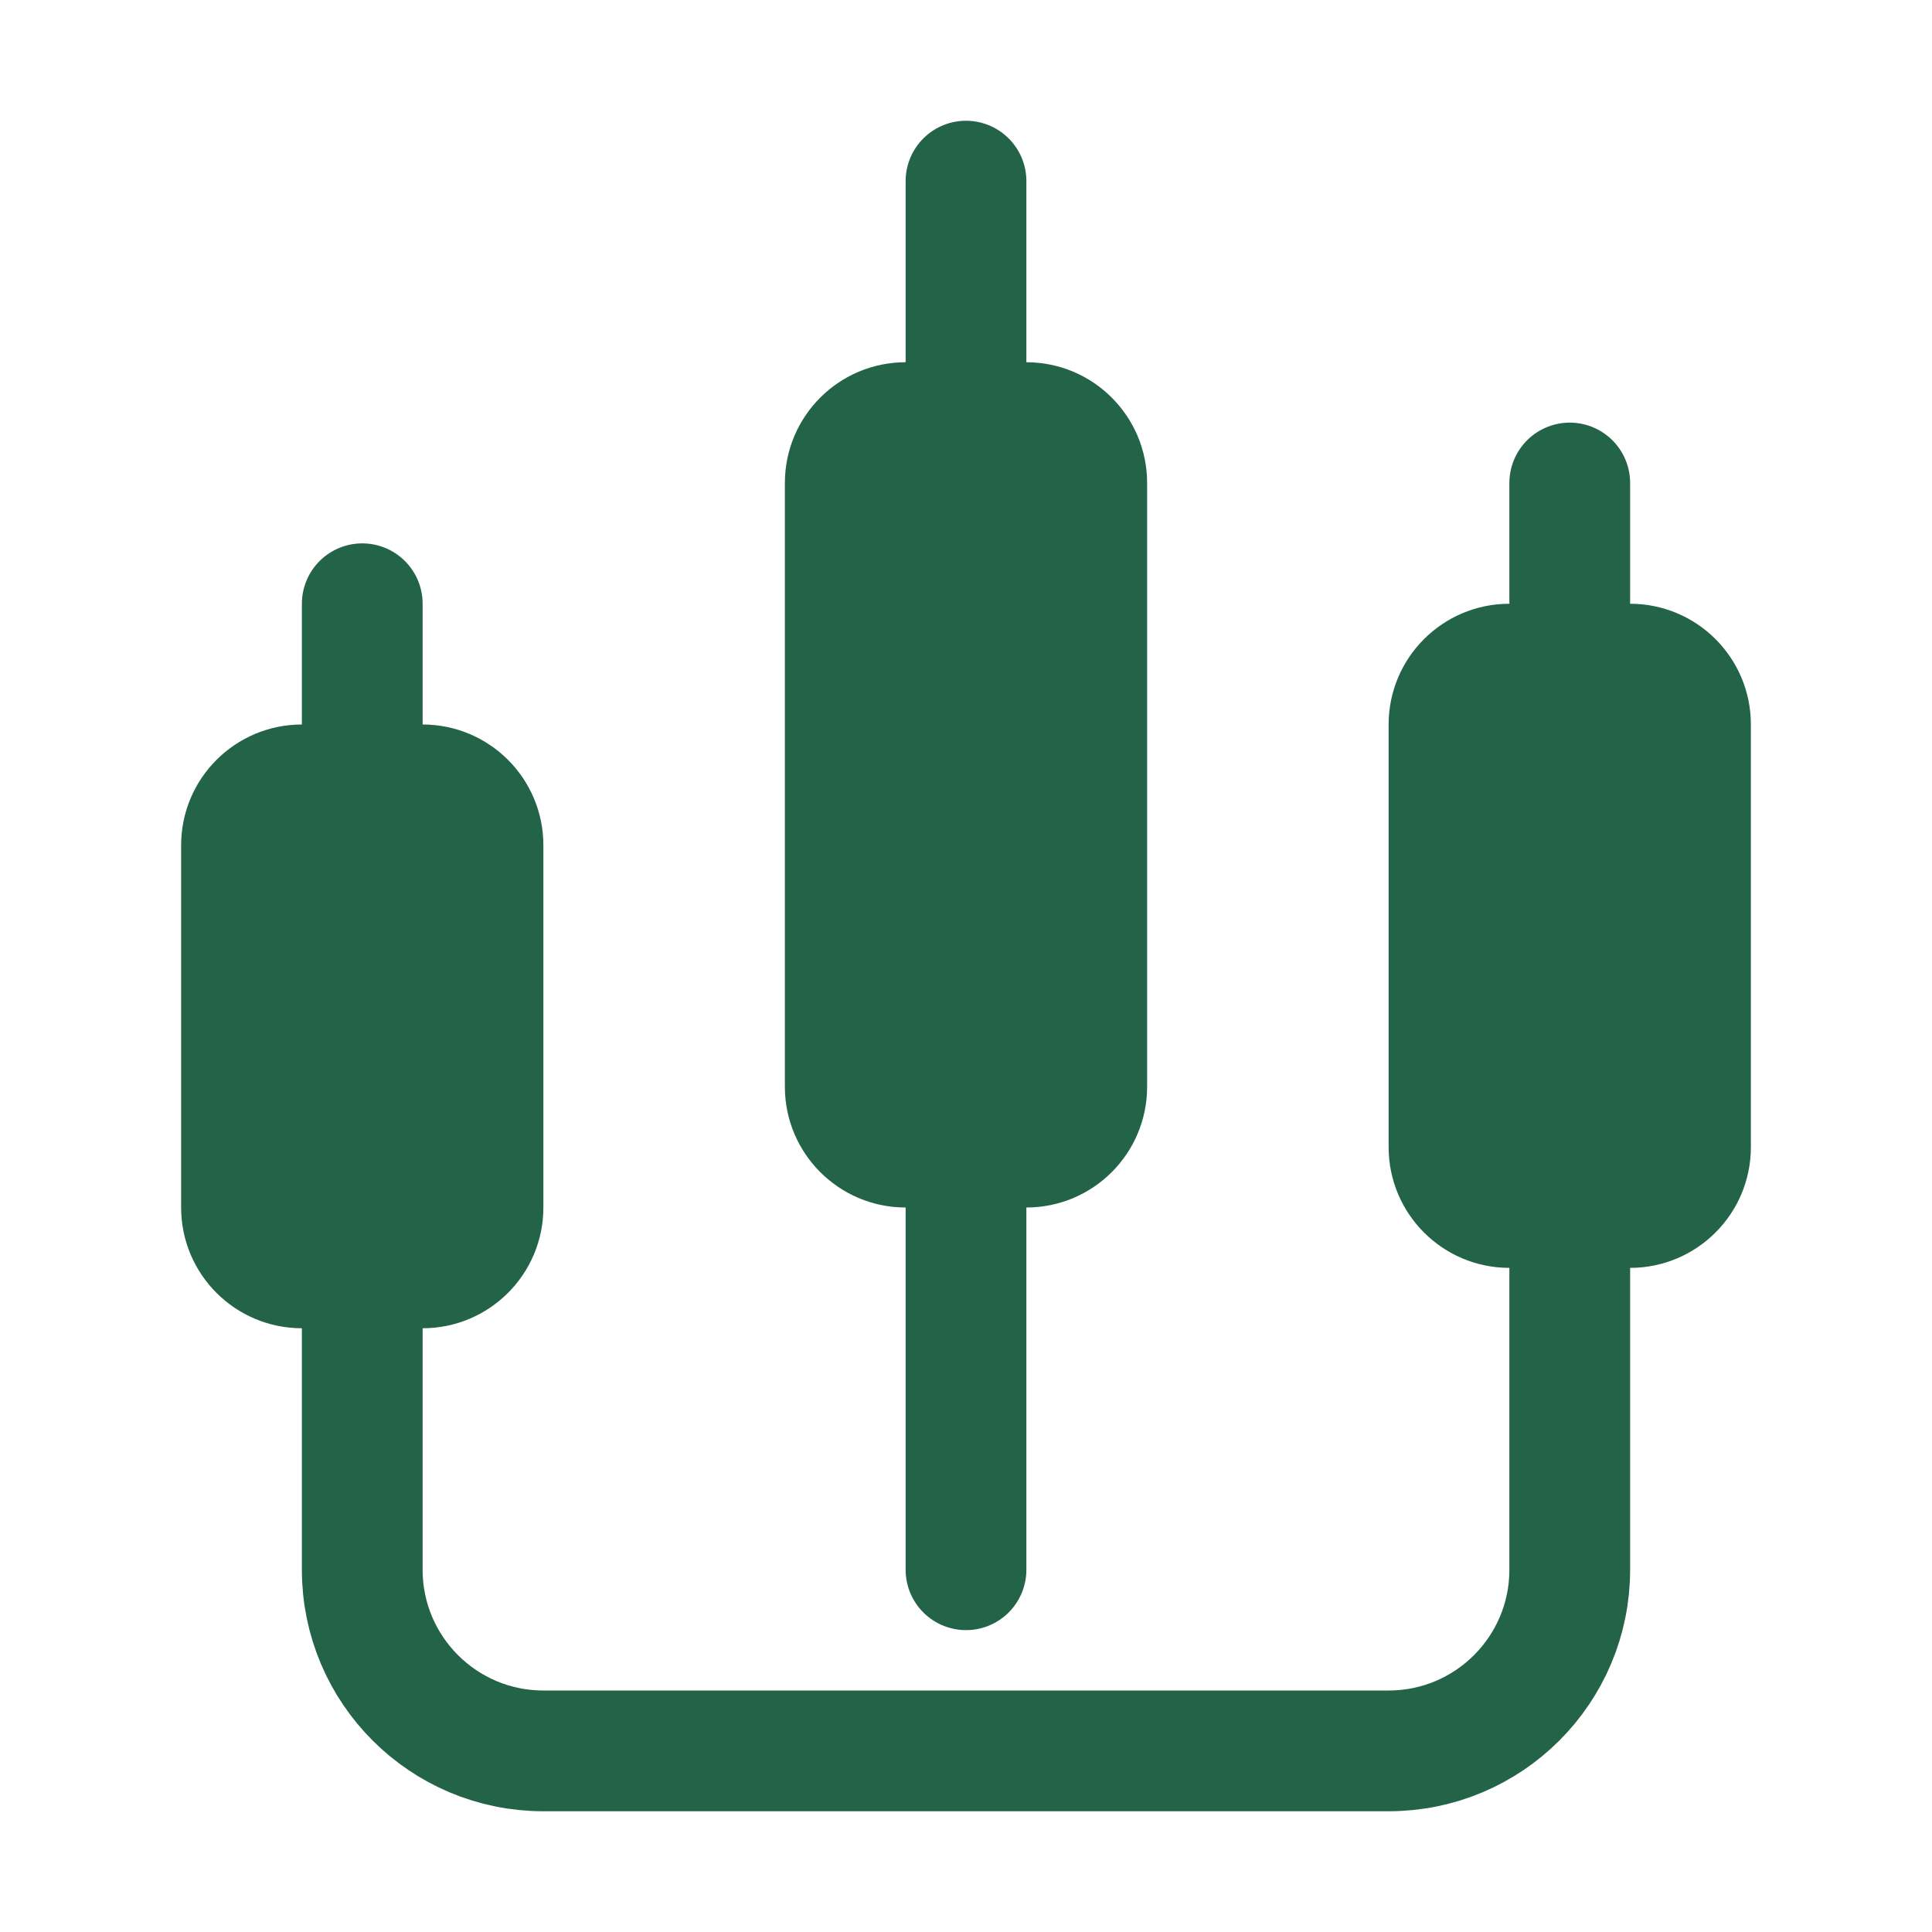
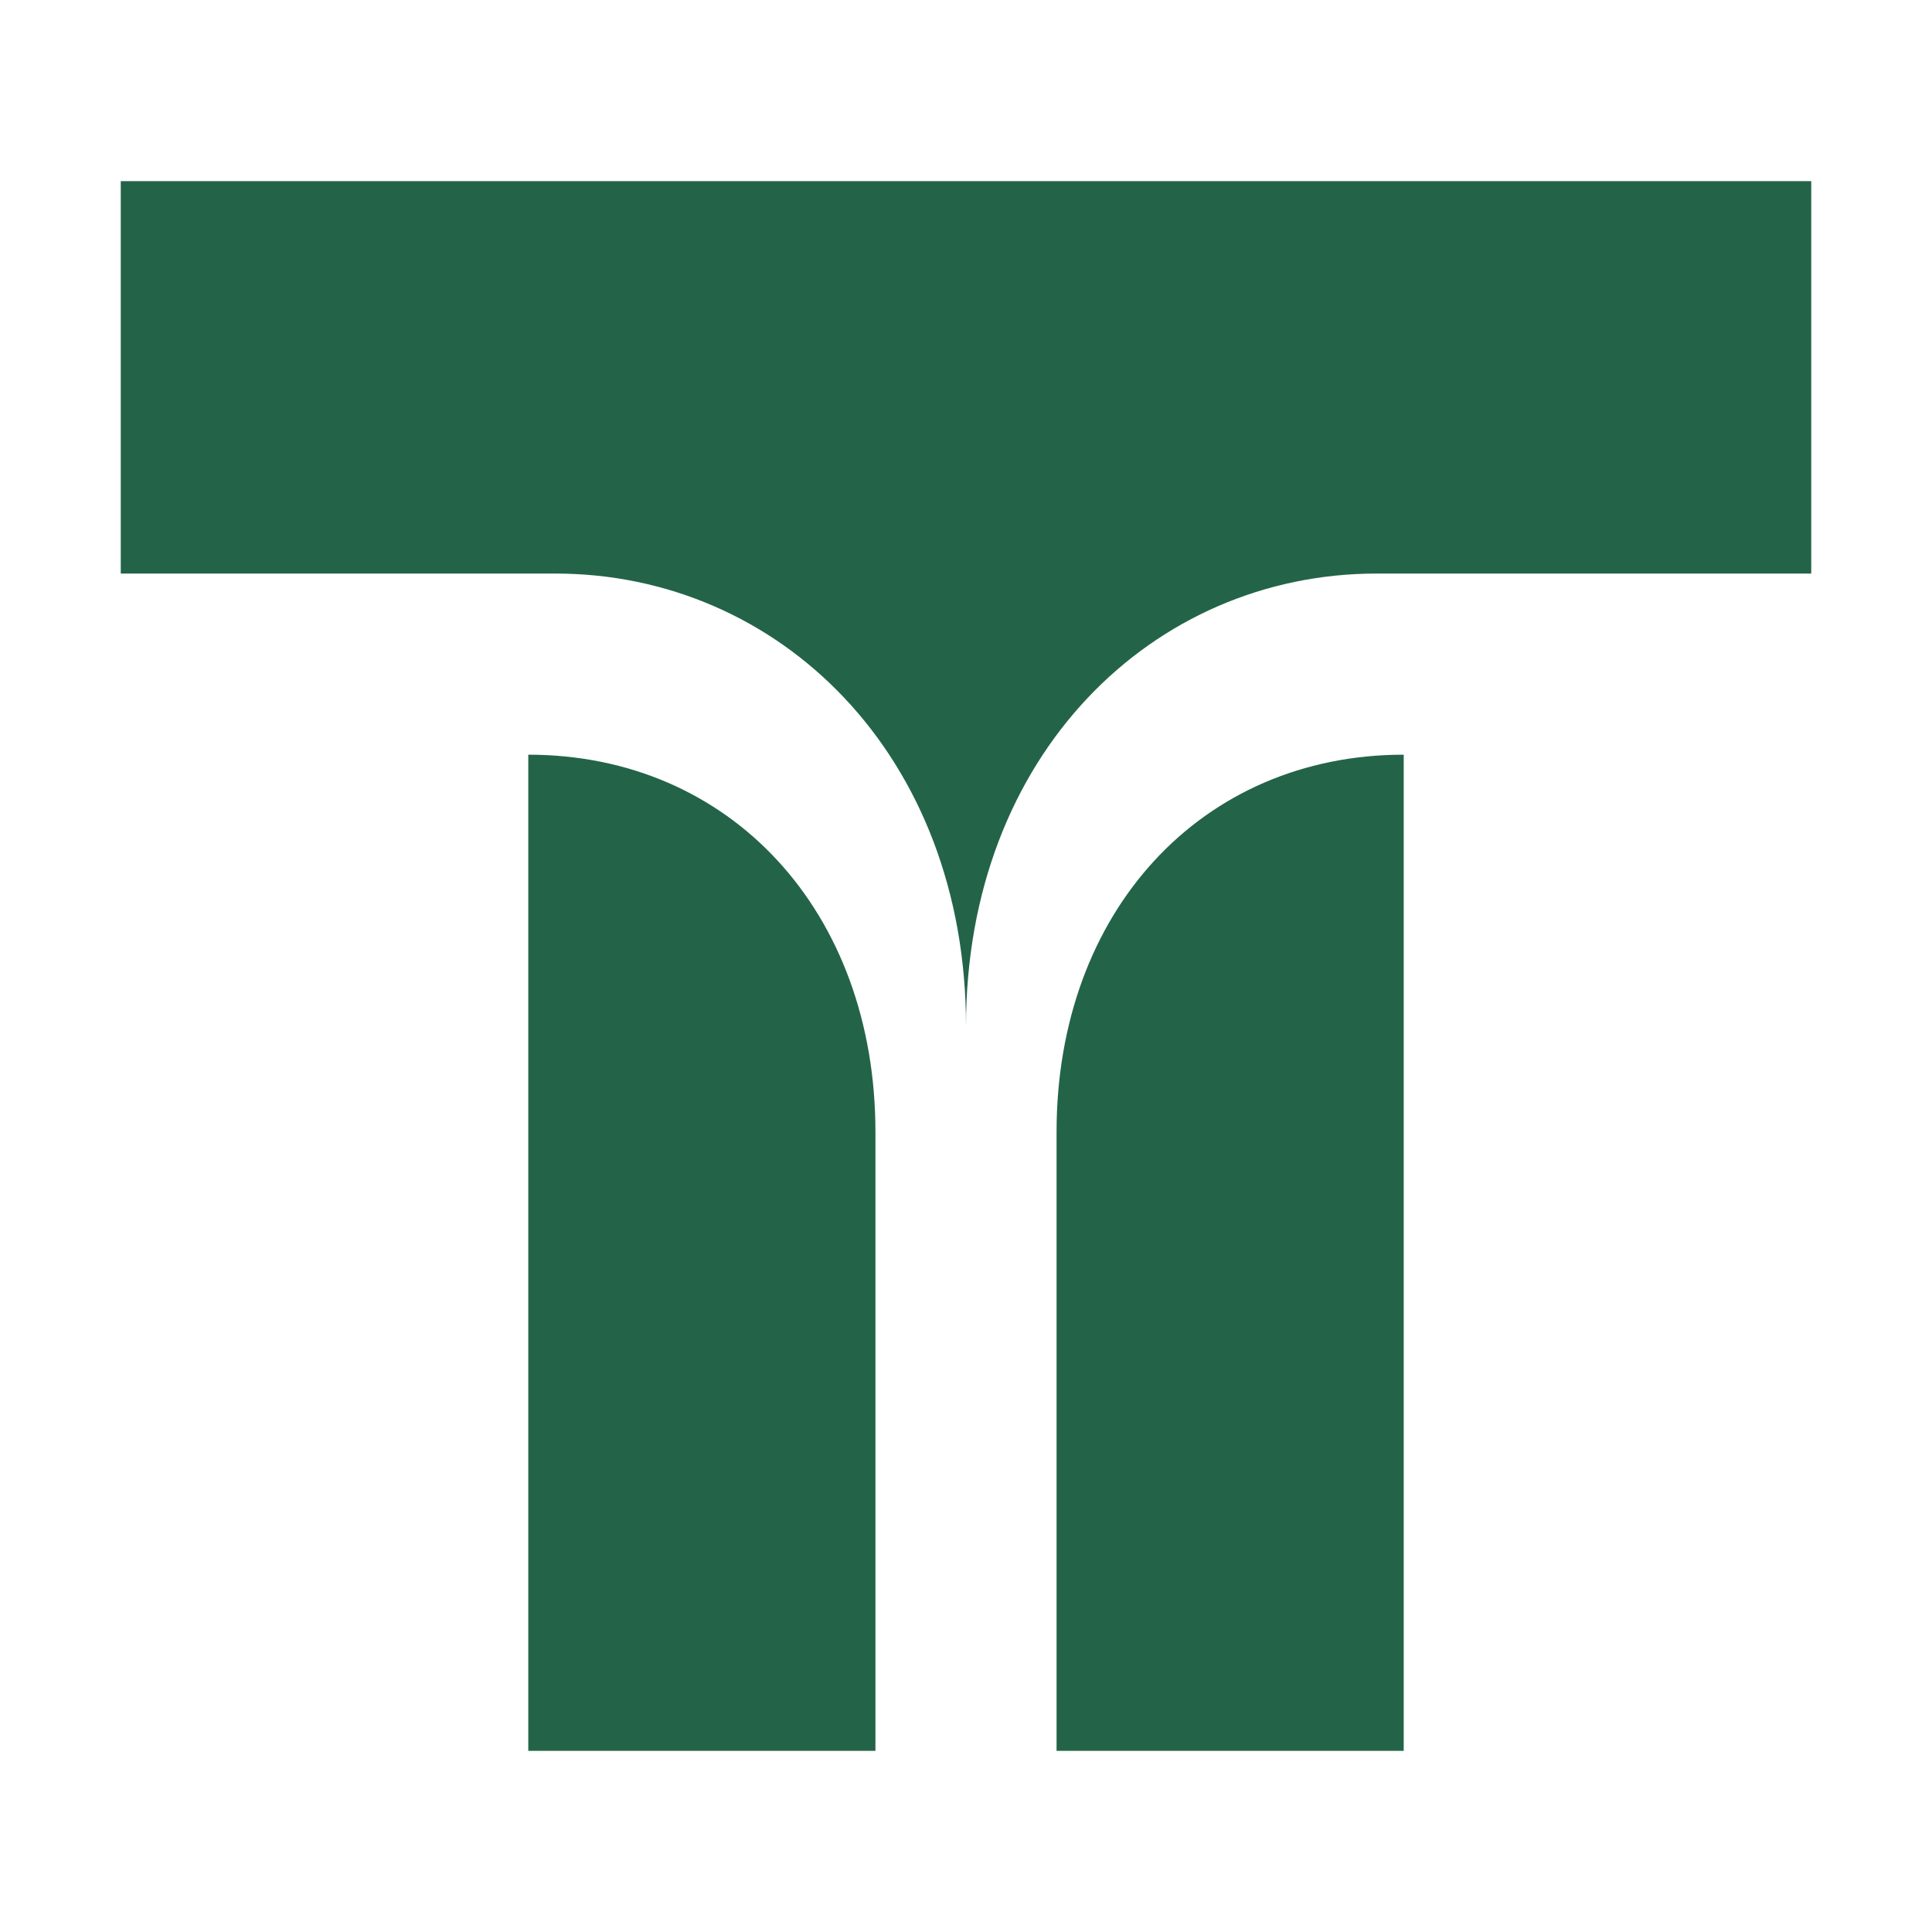
<svg xmlns="http://www.w3.org/2000/svg" viewBox="0 0 32 32" role="img" aria-label="Tickgrove">
-   <path d="M6 10v16M16 3v23M26 8v18M6 26a3 3 0 0 0 3 3h14a3 3 0 0 0 3-3" fill="none" stroke="#236449" stroke-width="2" stroke-linecap="round" stroke-linejoin="round" />
-   <path d="M3 14a2 2 0 0 1 2-2h2a2 2 0 0 1 2 2v6a2 2 0 0 1-2 2H5a2 2 0 0 1-2-2zM13 8a2 2 0 0 1 2-2h2a2 2 0 0 1 2 2v10a2 2 0 0 1-2 2h-2a2 2 0 0 1-2-2zM23 12a2 2 0 0 1 2-2h2a2 2 0 0 1 2 2v7a2 2 0 0 1-2 2h-2a2 2 0 0 1-2-2z" fill="#236449" />
+   <path d="M2 3H30V9.5H22.8C19.1 9.5 16 12.5 16 17C16 12.5 12.9 9.5 9.2 9.5H2Z M8.75 12.5C12.1 12.5 14.5 15.1 14.5 18.75V29H8.75Z M23.25 12.5C19.9 12.5 17.5 15.1 17.5 18.75V29H23.25Z" fill="#236449" />
</svg>
